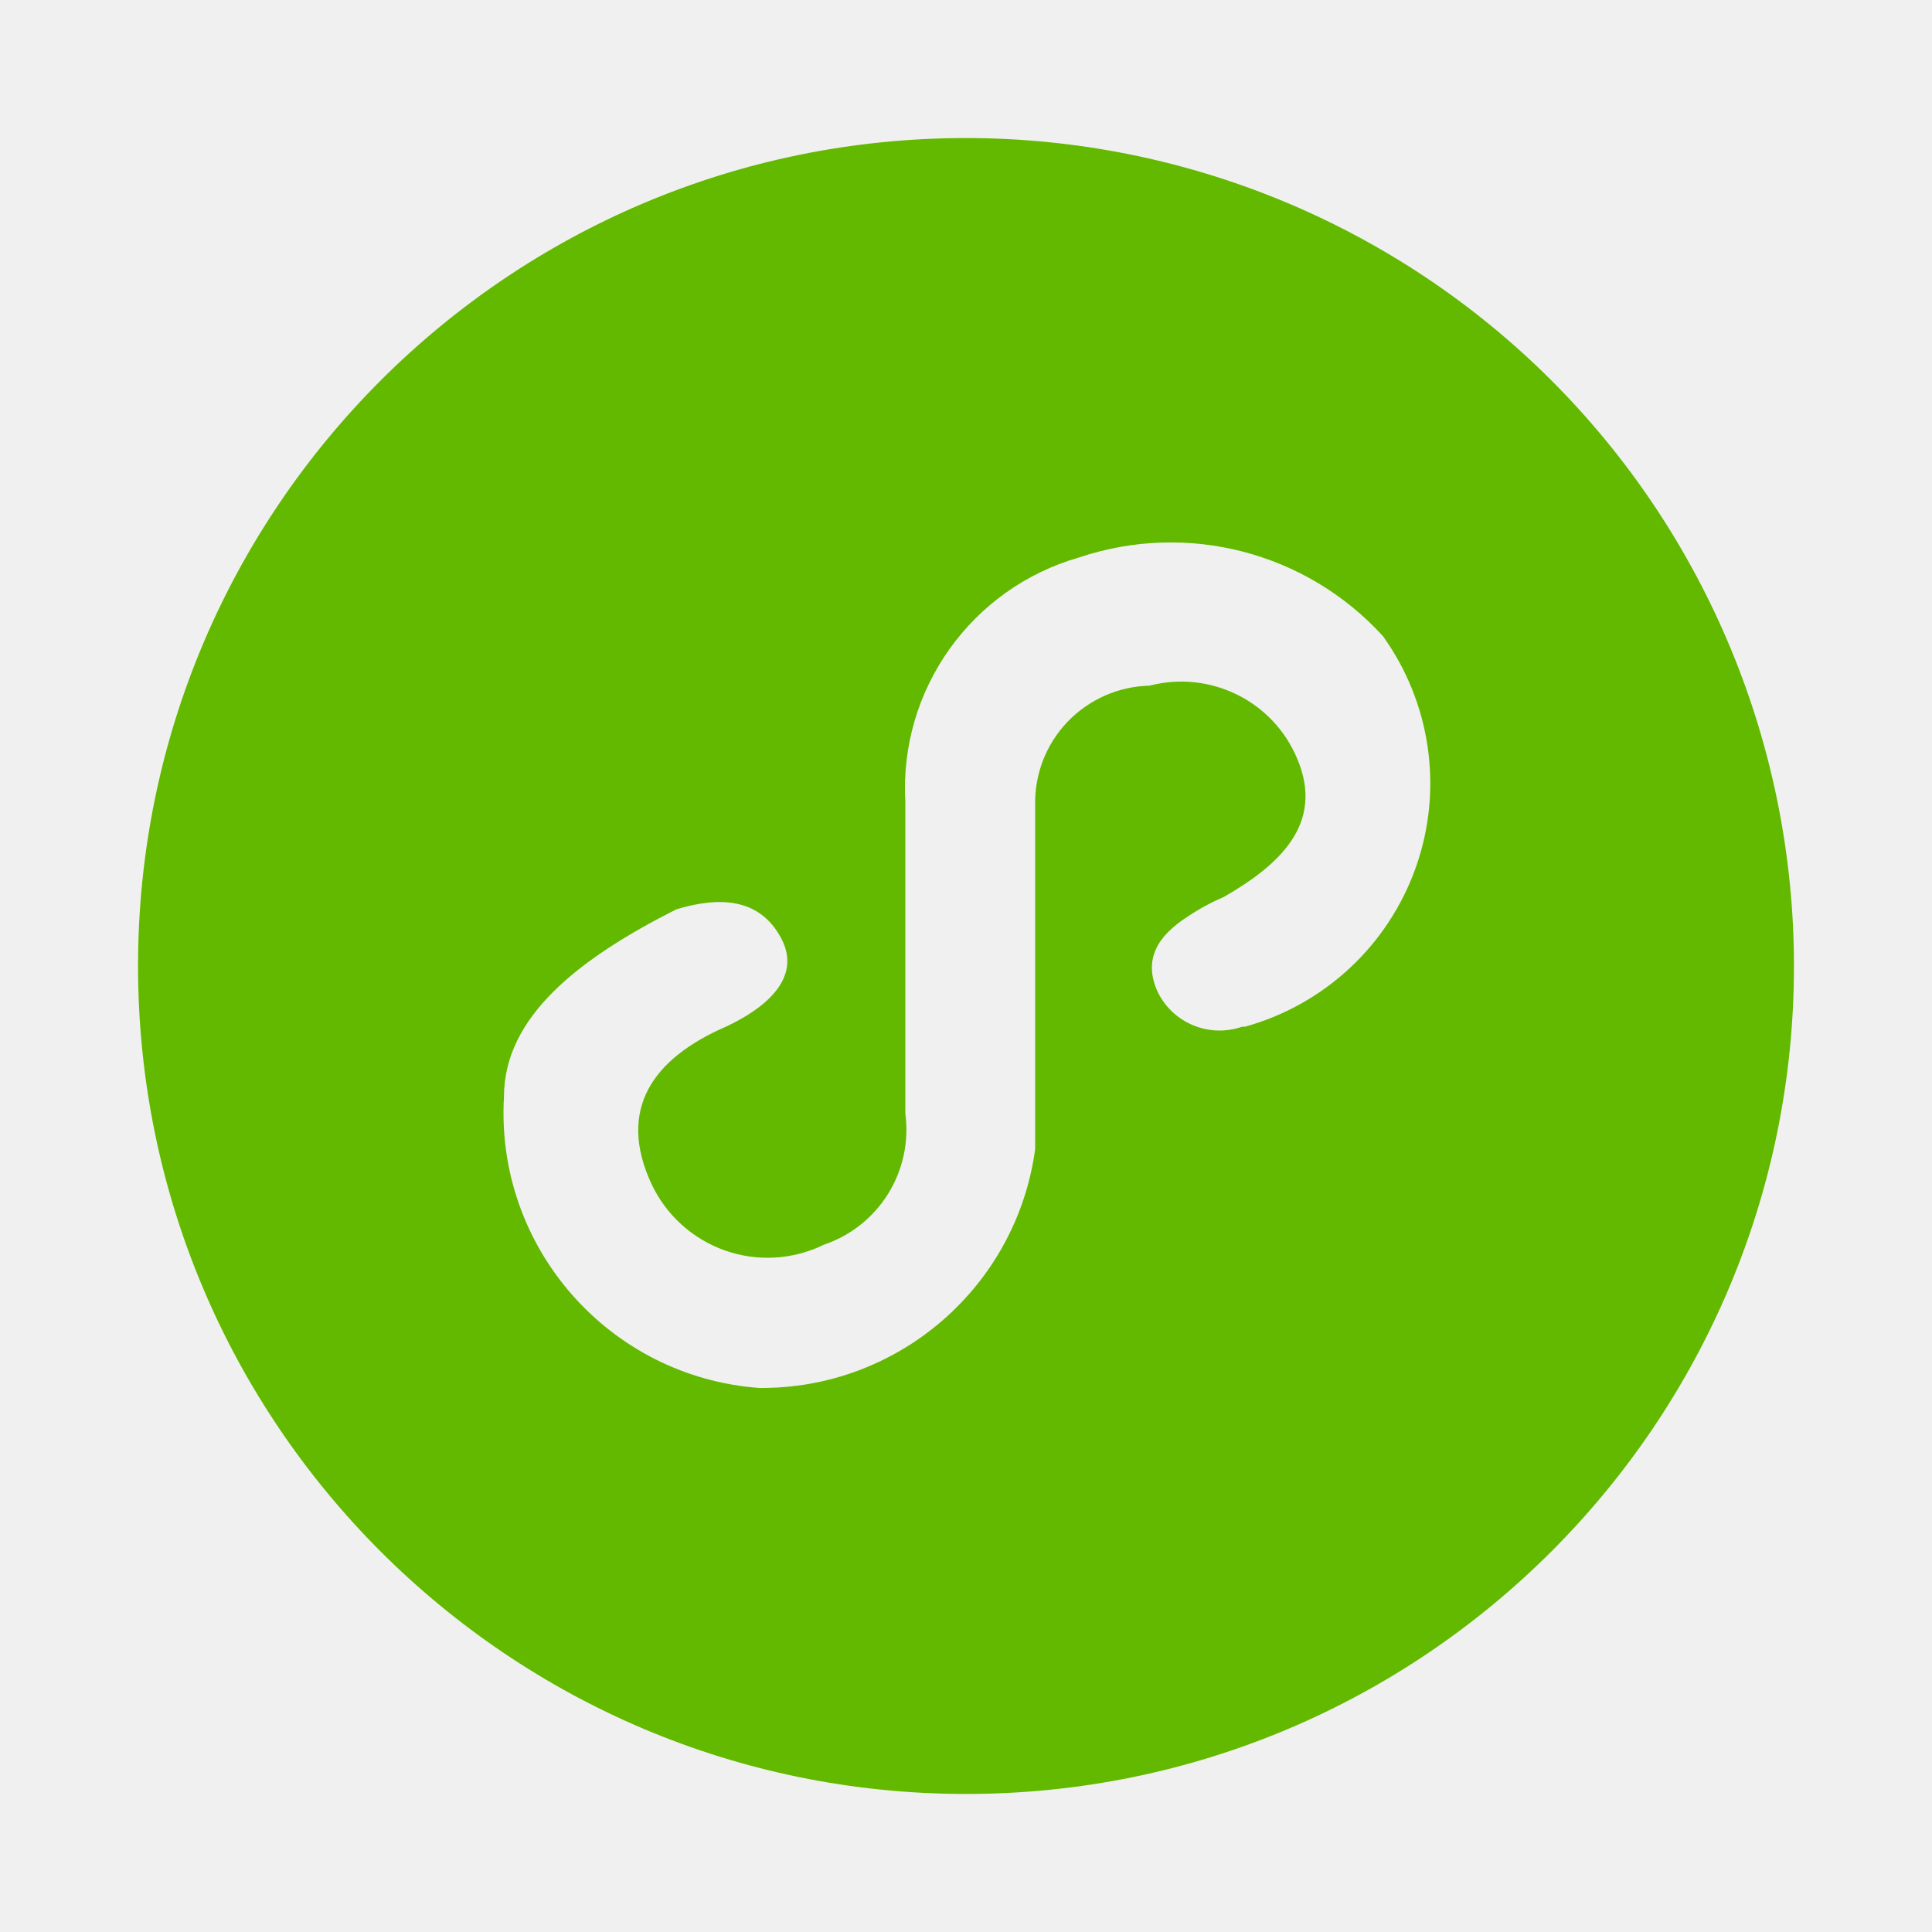
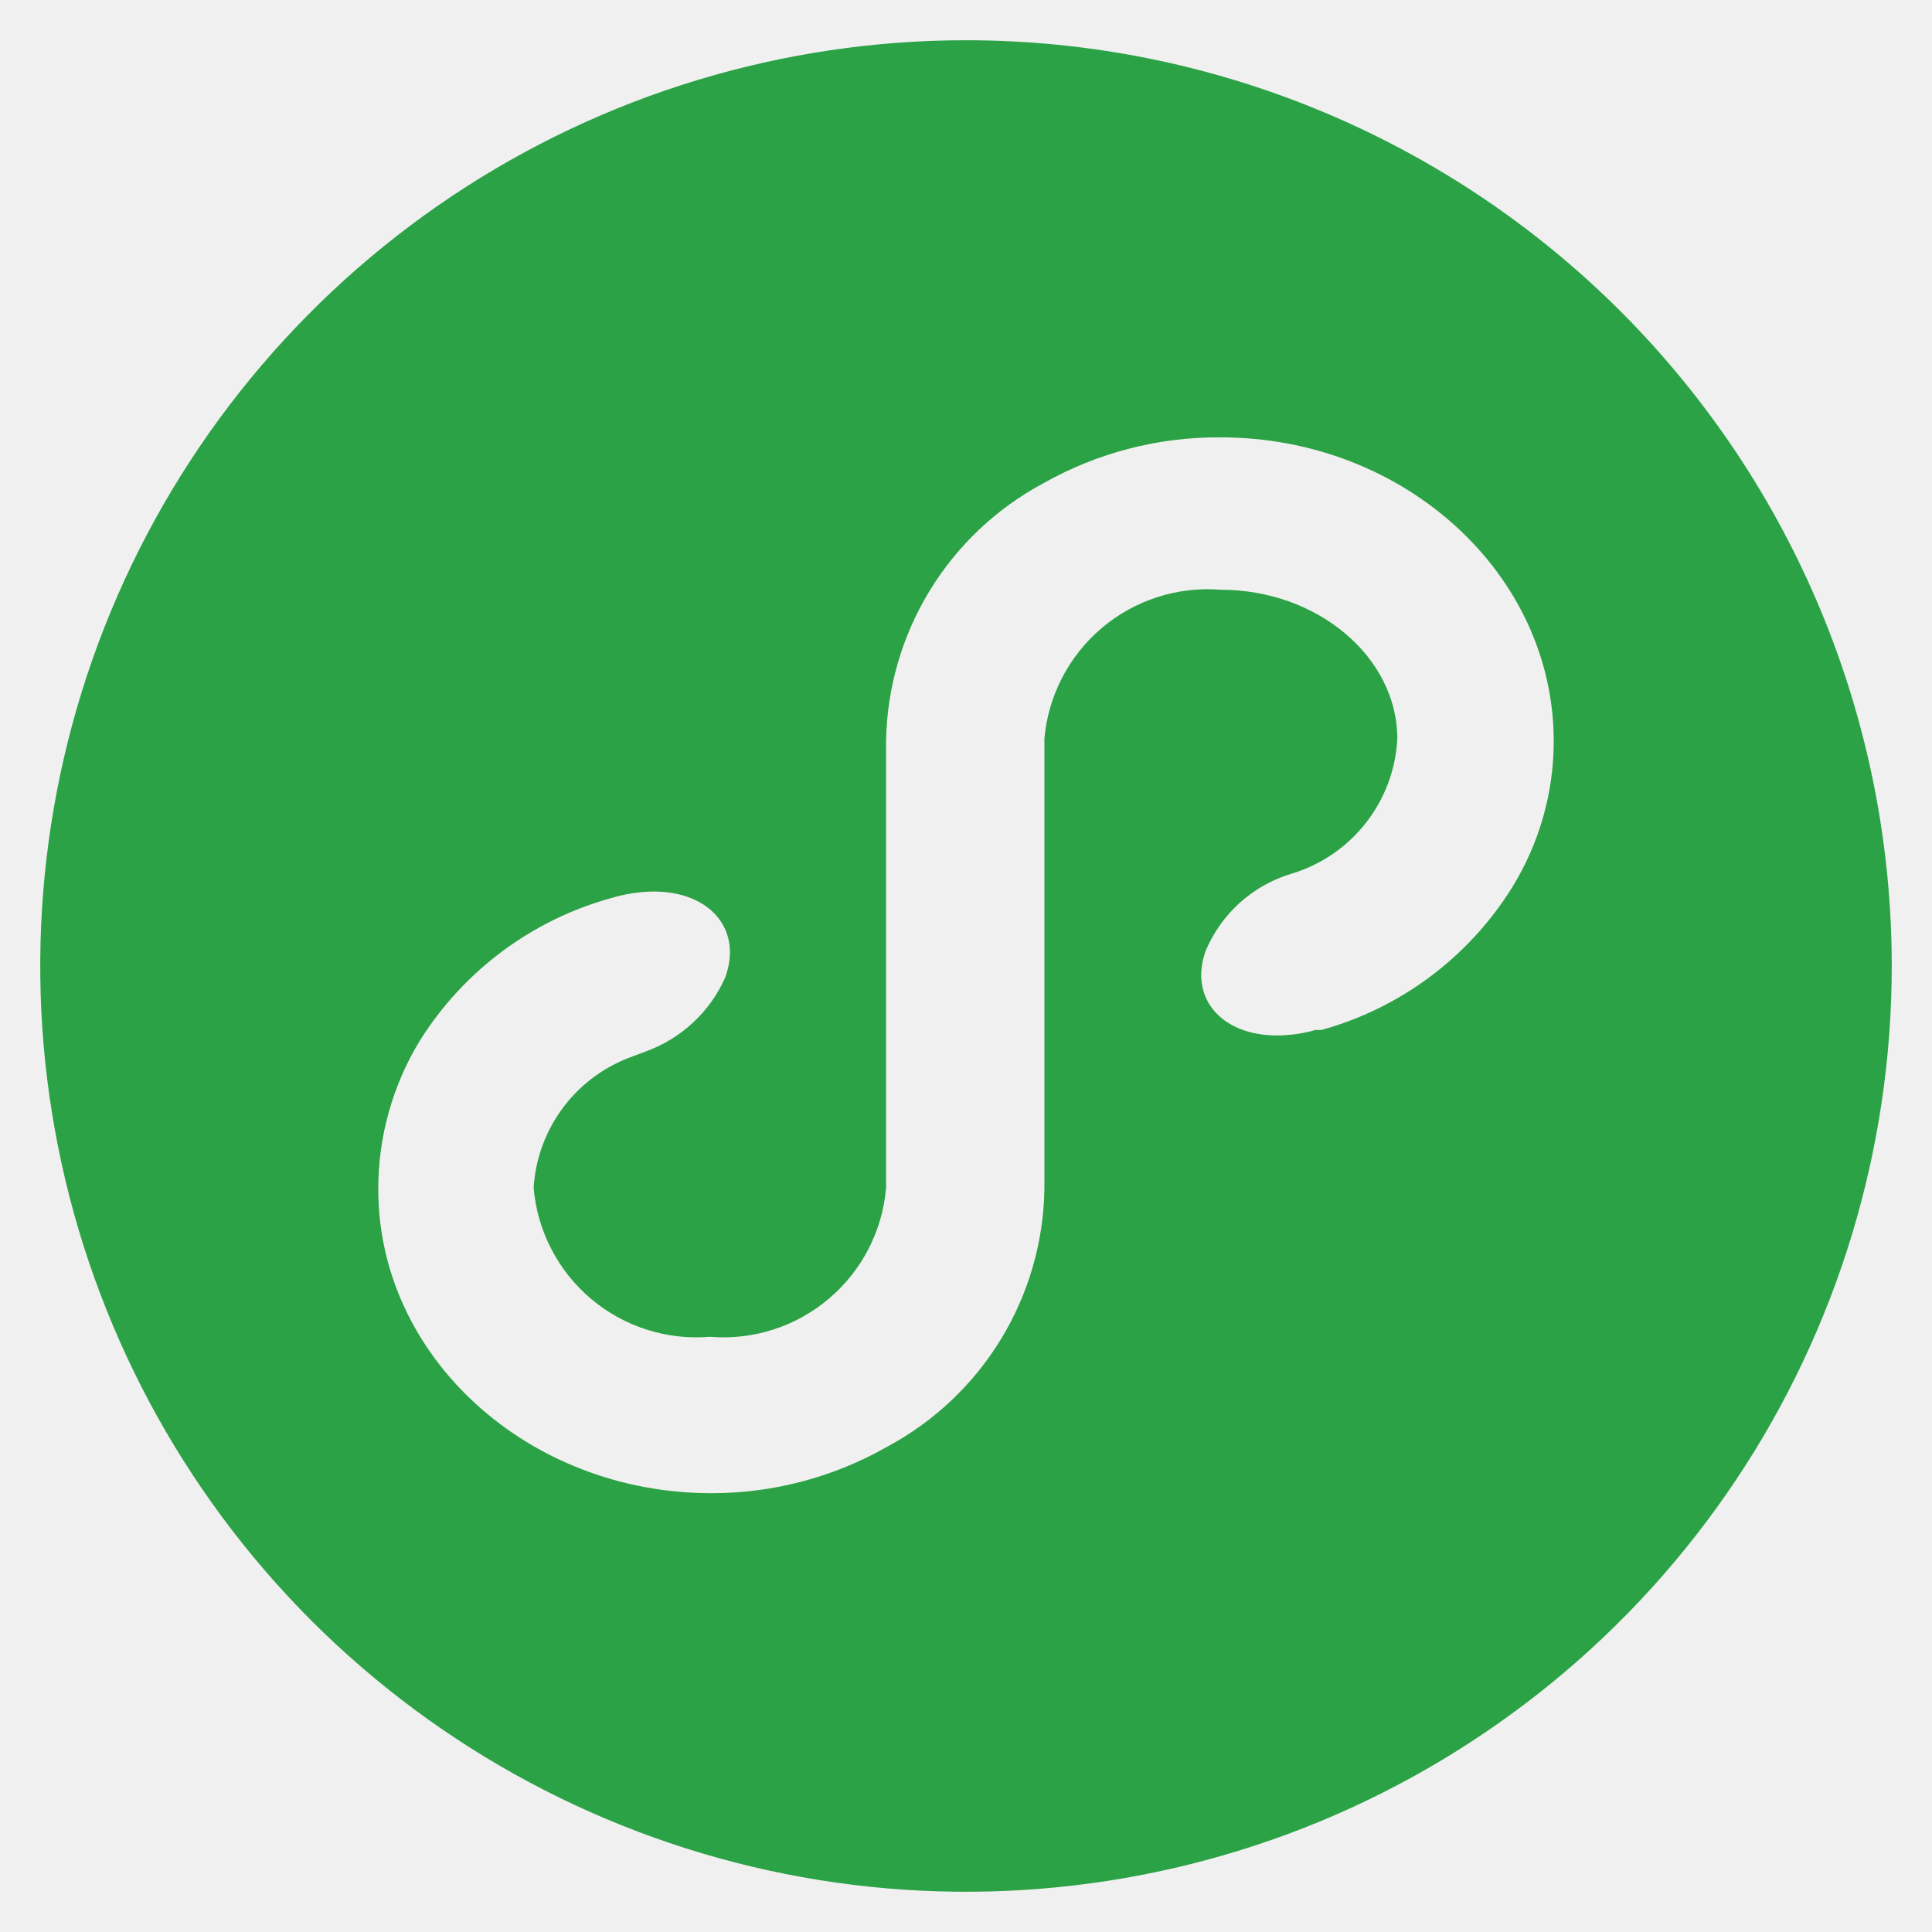
- <svg xmlns="http://www.w3.org/2000/svg" width="20px" height="20px" viewBox="0 0 20 20" version="1.1">
-   <g id="页面-1" stroke="none" stroke-width="1" fill="none" fill-rule="evenodd">
-     <g id="icon-&amp;-Logo2" transform="translate(-88, -210)" fill-rule="nonzero">
-       <g id="icon/color/小程序" transform="translate(88, 210)">
-         <rect fill="#D8D8D8" opacity="0" x="0" y="0" width="20" height="20" />
-         <path d="M10,1.429 C5.267,1.429 1.429,5.267 1.429,10 C1.429,14.733 5.267,18.571 10,18.571 C14.733,18.571 18.571,14.733 18.571,10 C18.571,7.727 17.668,5.546 16.061,3.939 C14.454,2.332 12.273,1.429 10,1.429 Z M12.857,10.629 C12.518,10.746 12.145,10.593 11.986,10.272 C11.829,9.929 11.986,9.686 12.3,9.485 C12.416,9.407 12.541,9.34 12.671,9.284 C13.243,8.955 13.714,8.527 13.429,7.855 C13.18,7.256 12.527,6.935 11.9,7.098 C11.578,7.105 11.272,7.241 11.05,7.473 C10.828,7.706 10.708,8.018 10.716,8.339 L10.716,11.896 C10.522,13.321 9.298,14.381 7.859,14.368 C6.304,14.253 5.127,12.912 5.217,11.355 C5.217,10.526 5.988,9.925 7.002,9.413 C7.43,9.284 7.859,9.284 8.087,9.713 C8.314,10.142 7.886,10.455 7.515,10.628 C6.757,10.957 6.386,11.485 6.744,12.256 C6.895,12.578 7.169,12.826 7.505,12.945 C7.84,13.063 8.209,13.042 8.529,12.885 C9.099,12.692 9.451,12.124 9.372,11.529 L9.372,8.299 C9.307,7.14 10.055,6.089 11.173,5.77 C12.29,5.395 13.522,5.714 14.316,6.585 C14.814,7.279 14.942,8.173 14.657,8.978 C14.372,9.784 13.712,10.4 12.889,10.628 L12.857,10.628 L12.857,10.629 Z" id="Shape" fill="#62B900" />
-       </g>
-     </g>
+ <svg xmlns="http://www.w3.org/2000/svg" width="24" height="24" viewBox="0 0 24 24" fill="none">
+   <g clip-path="url(#clip0_67_2785)">
+     <path d="M12 0.5C9.726 0.5 7.502 1.174 5.611 2.438C3.72 3.702 2.246 5.498 1.375 7.599C0.505 9.7 0.277 12.013 0.721 14.243C1.165 16.474 2.26 18.523 3.868 20.132C5.477 21.74 7.526 22.835 9.756 23.279C11.987 23.723 14.3 23.495 16.401 22.625C18.502 21.754 20.298 20.28 21.562 18.389C22.826 16.498 23.5 14.274 23.5 12C23.5 8.95 22.288 6.025 20.132 3.868C17.975 1.712 15.05 0.5 12 0.5ZM18.783 11.026C18.243 11.892 17.398 12.523 16.415 12.795H16.341C16.186 12.839 16.027 12.862 15.866 12.863C15.163 12.863 14.769 12.389 14.978 11.809C15.075 11.581 15.22 11.377 15.405 11.211C15.589 11.046 15.808 10.924 16.045 10.853C16.41 10.743 16.732 10.523 16.967 10.223C17.203 9.922 17.339 9.557 17.358 9.176C17.358 8.171 16.378 7.326 15.163 7.326C14.628 7.283 14.098 7.454 13.688 7.8C13.278 8.147 13.021 8.641 12.974 9.176V14.775C12.963 15.432 12.776 16.075 12.434 16.636C12.091 17.198 11.605 17.658 11.026 17.969C10.359 18.35 9.605 18.55 8.837 18.549C6.555 18.549 4.699 16.853 4.699 14.775C4.697 14.122 4.877 13.482 5.217 12.925C5.761 12.058 6.61 11.426 7.597 11.155C7.767 11.104 7.944 11.076 8.121 11.075C8.824 11.075 9.225 11.55 9.009 12.142C8.916 12.354 8.78 12.544 8.61 12.702C8.441 12.86 8.241 12.982 8.023 13.061L7.862 13.122C7.519 13.243 7.219 13.462 6.999 13.753C6.78 14.044 6.651 14.393 6.629 14.756C6.675 15.292 6.931 15.787 7.341 16.134C7.752 16.481 8.283 16.651 8.818 16.606C9.354 16.651 9.885 16.481 10.295 16.134C10.706 15.787 10.962 15.292 11.007 14.756V9.201C11.019 8.543 11.206 7.9 11.548 7.339C11.89 6.778 12.376 6.318 12.956 6.006C13.629 5.625 14.39 5.427 15.163 5.433C17.445 5.433 19.301 7.129 19.301 9.207C19.301 9.849 19.121 10.479 18.783 11.026Z" fill="#2BA245" />
  </g>
+   <defs>
+     <clipPath id="clip0_67_2785">
+       <rect width="24" height="24" fill="white" />
+     </clipPath>
+   </defs>
</svg>
